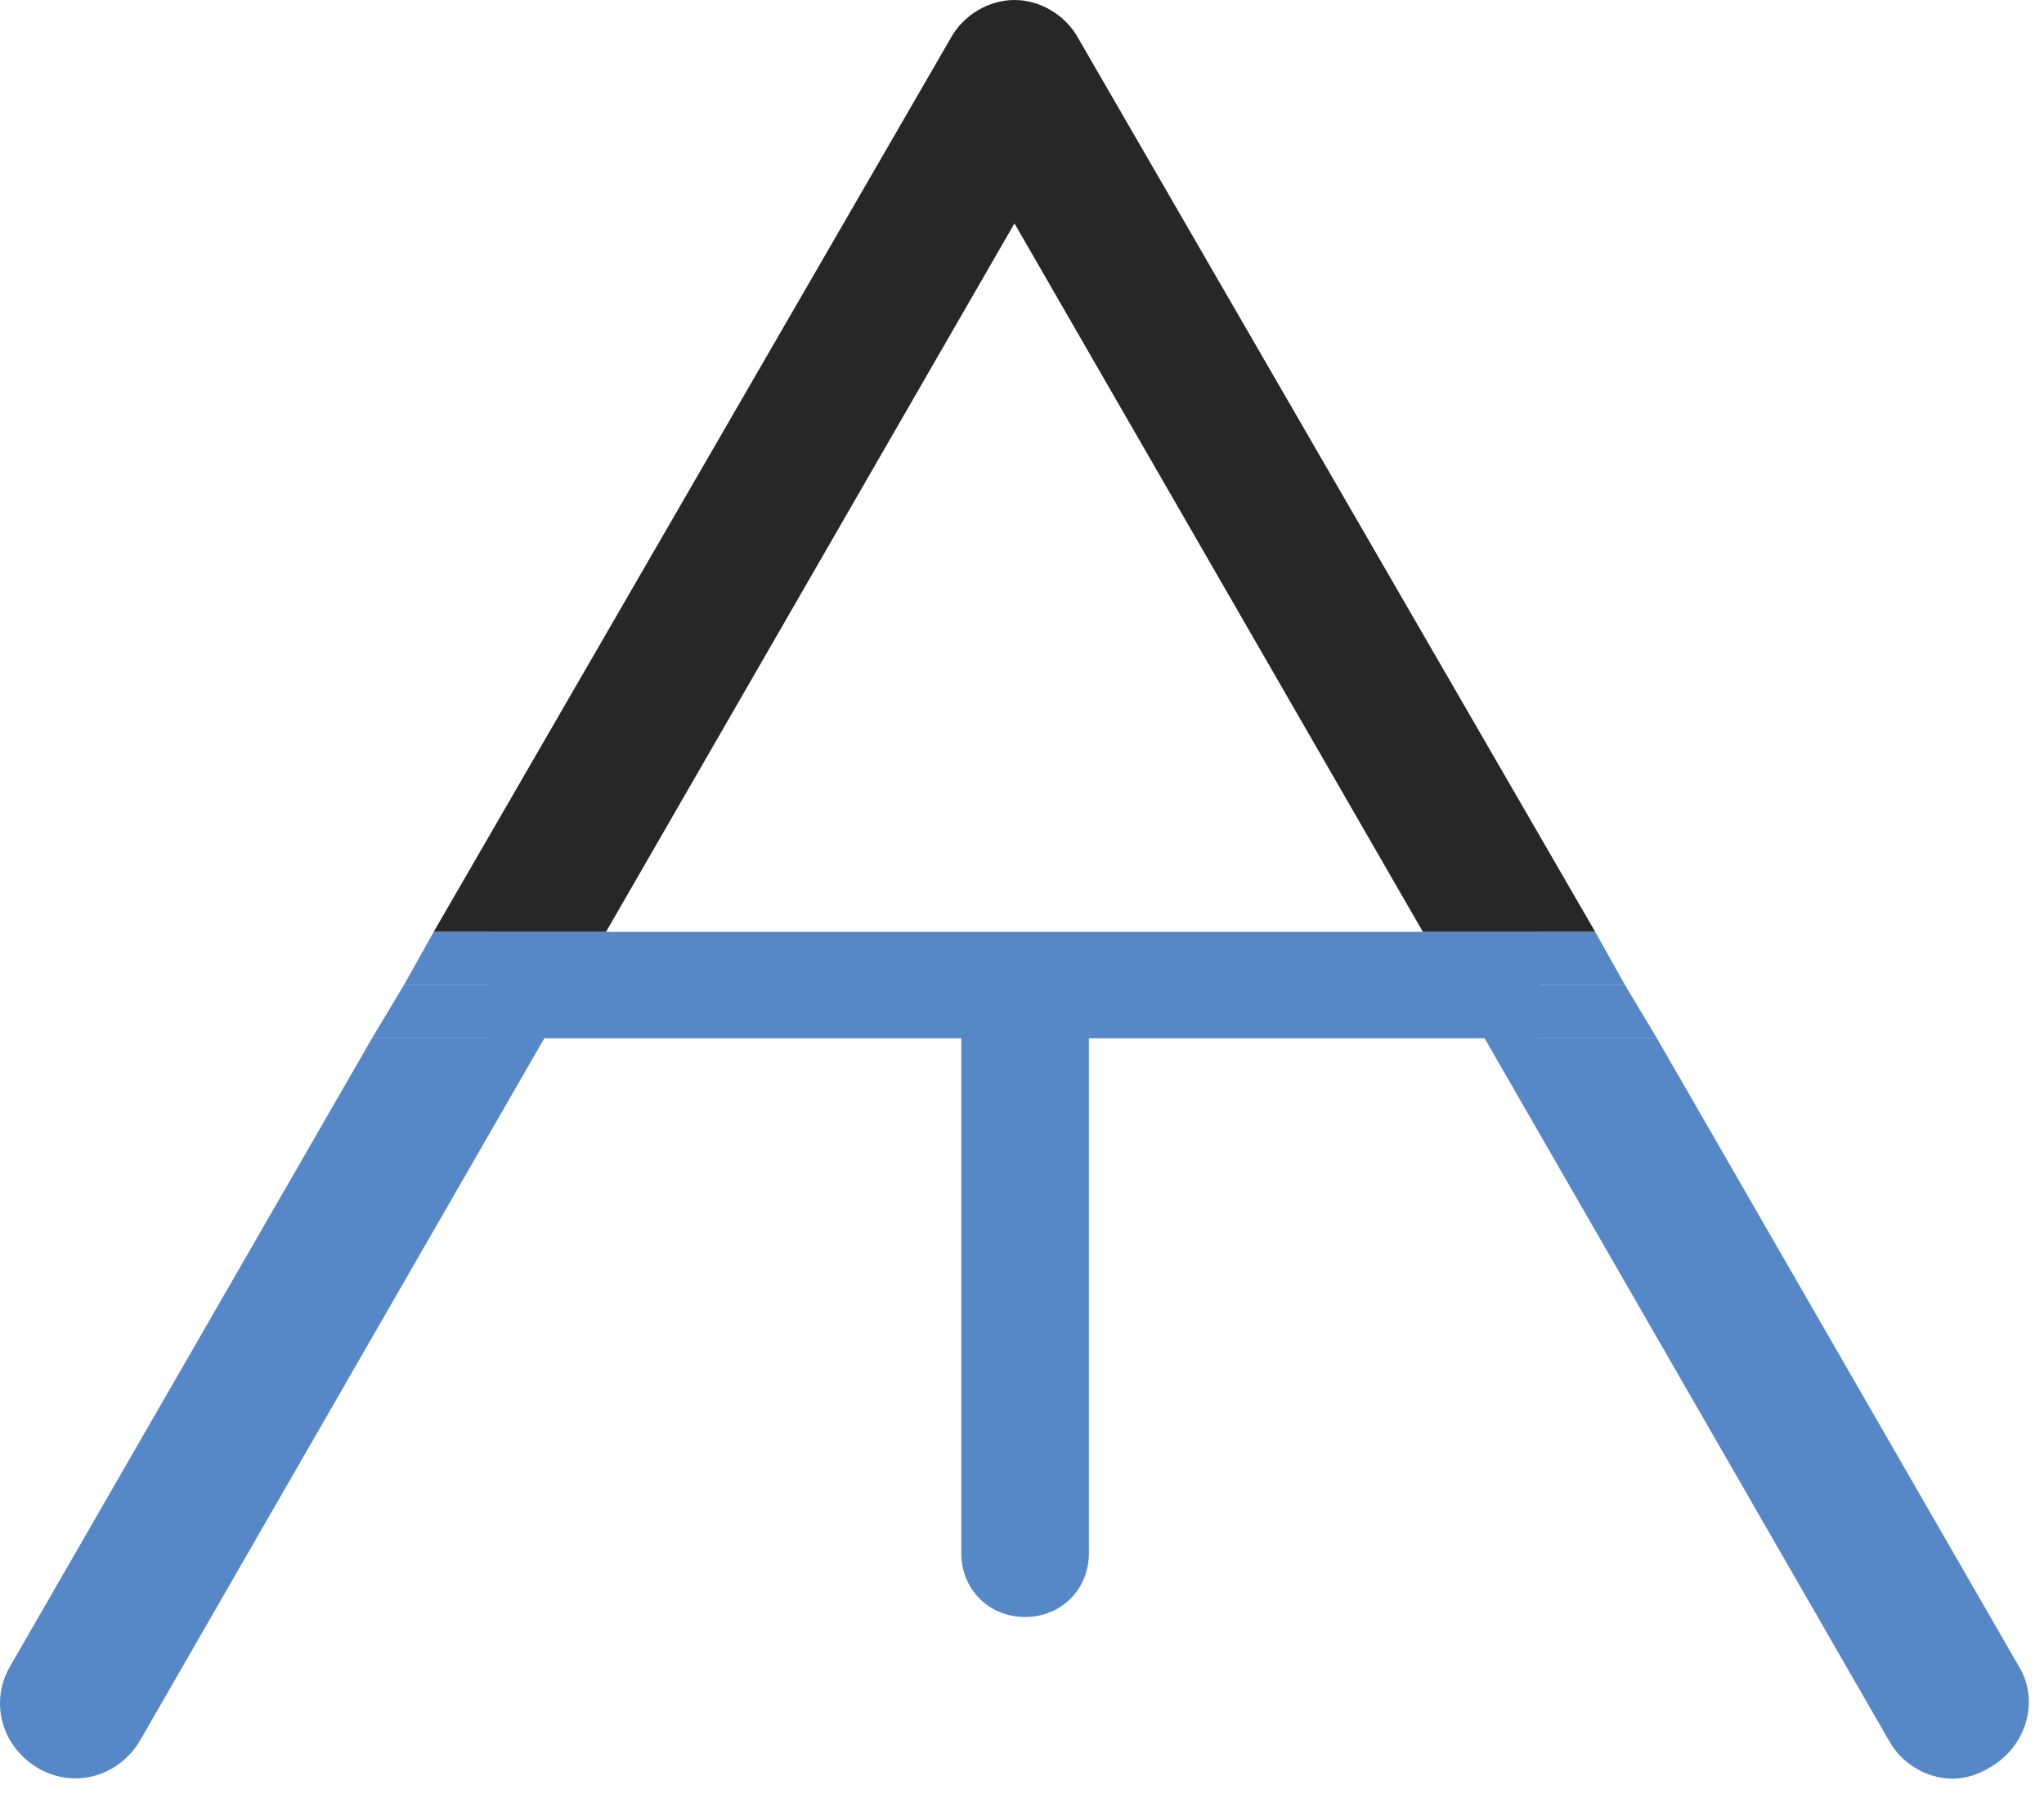
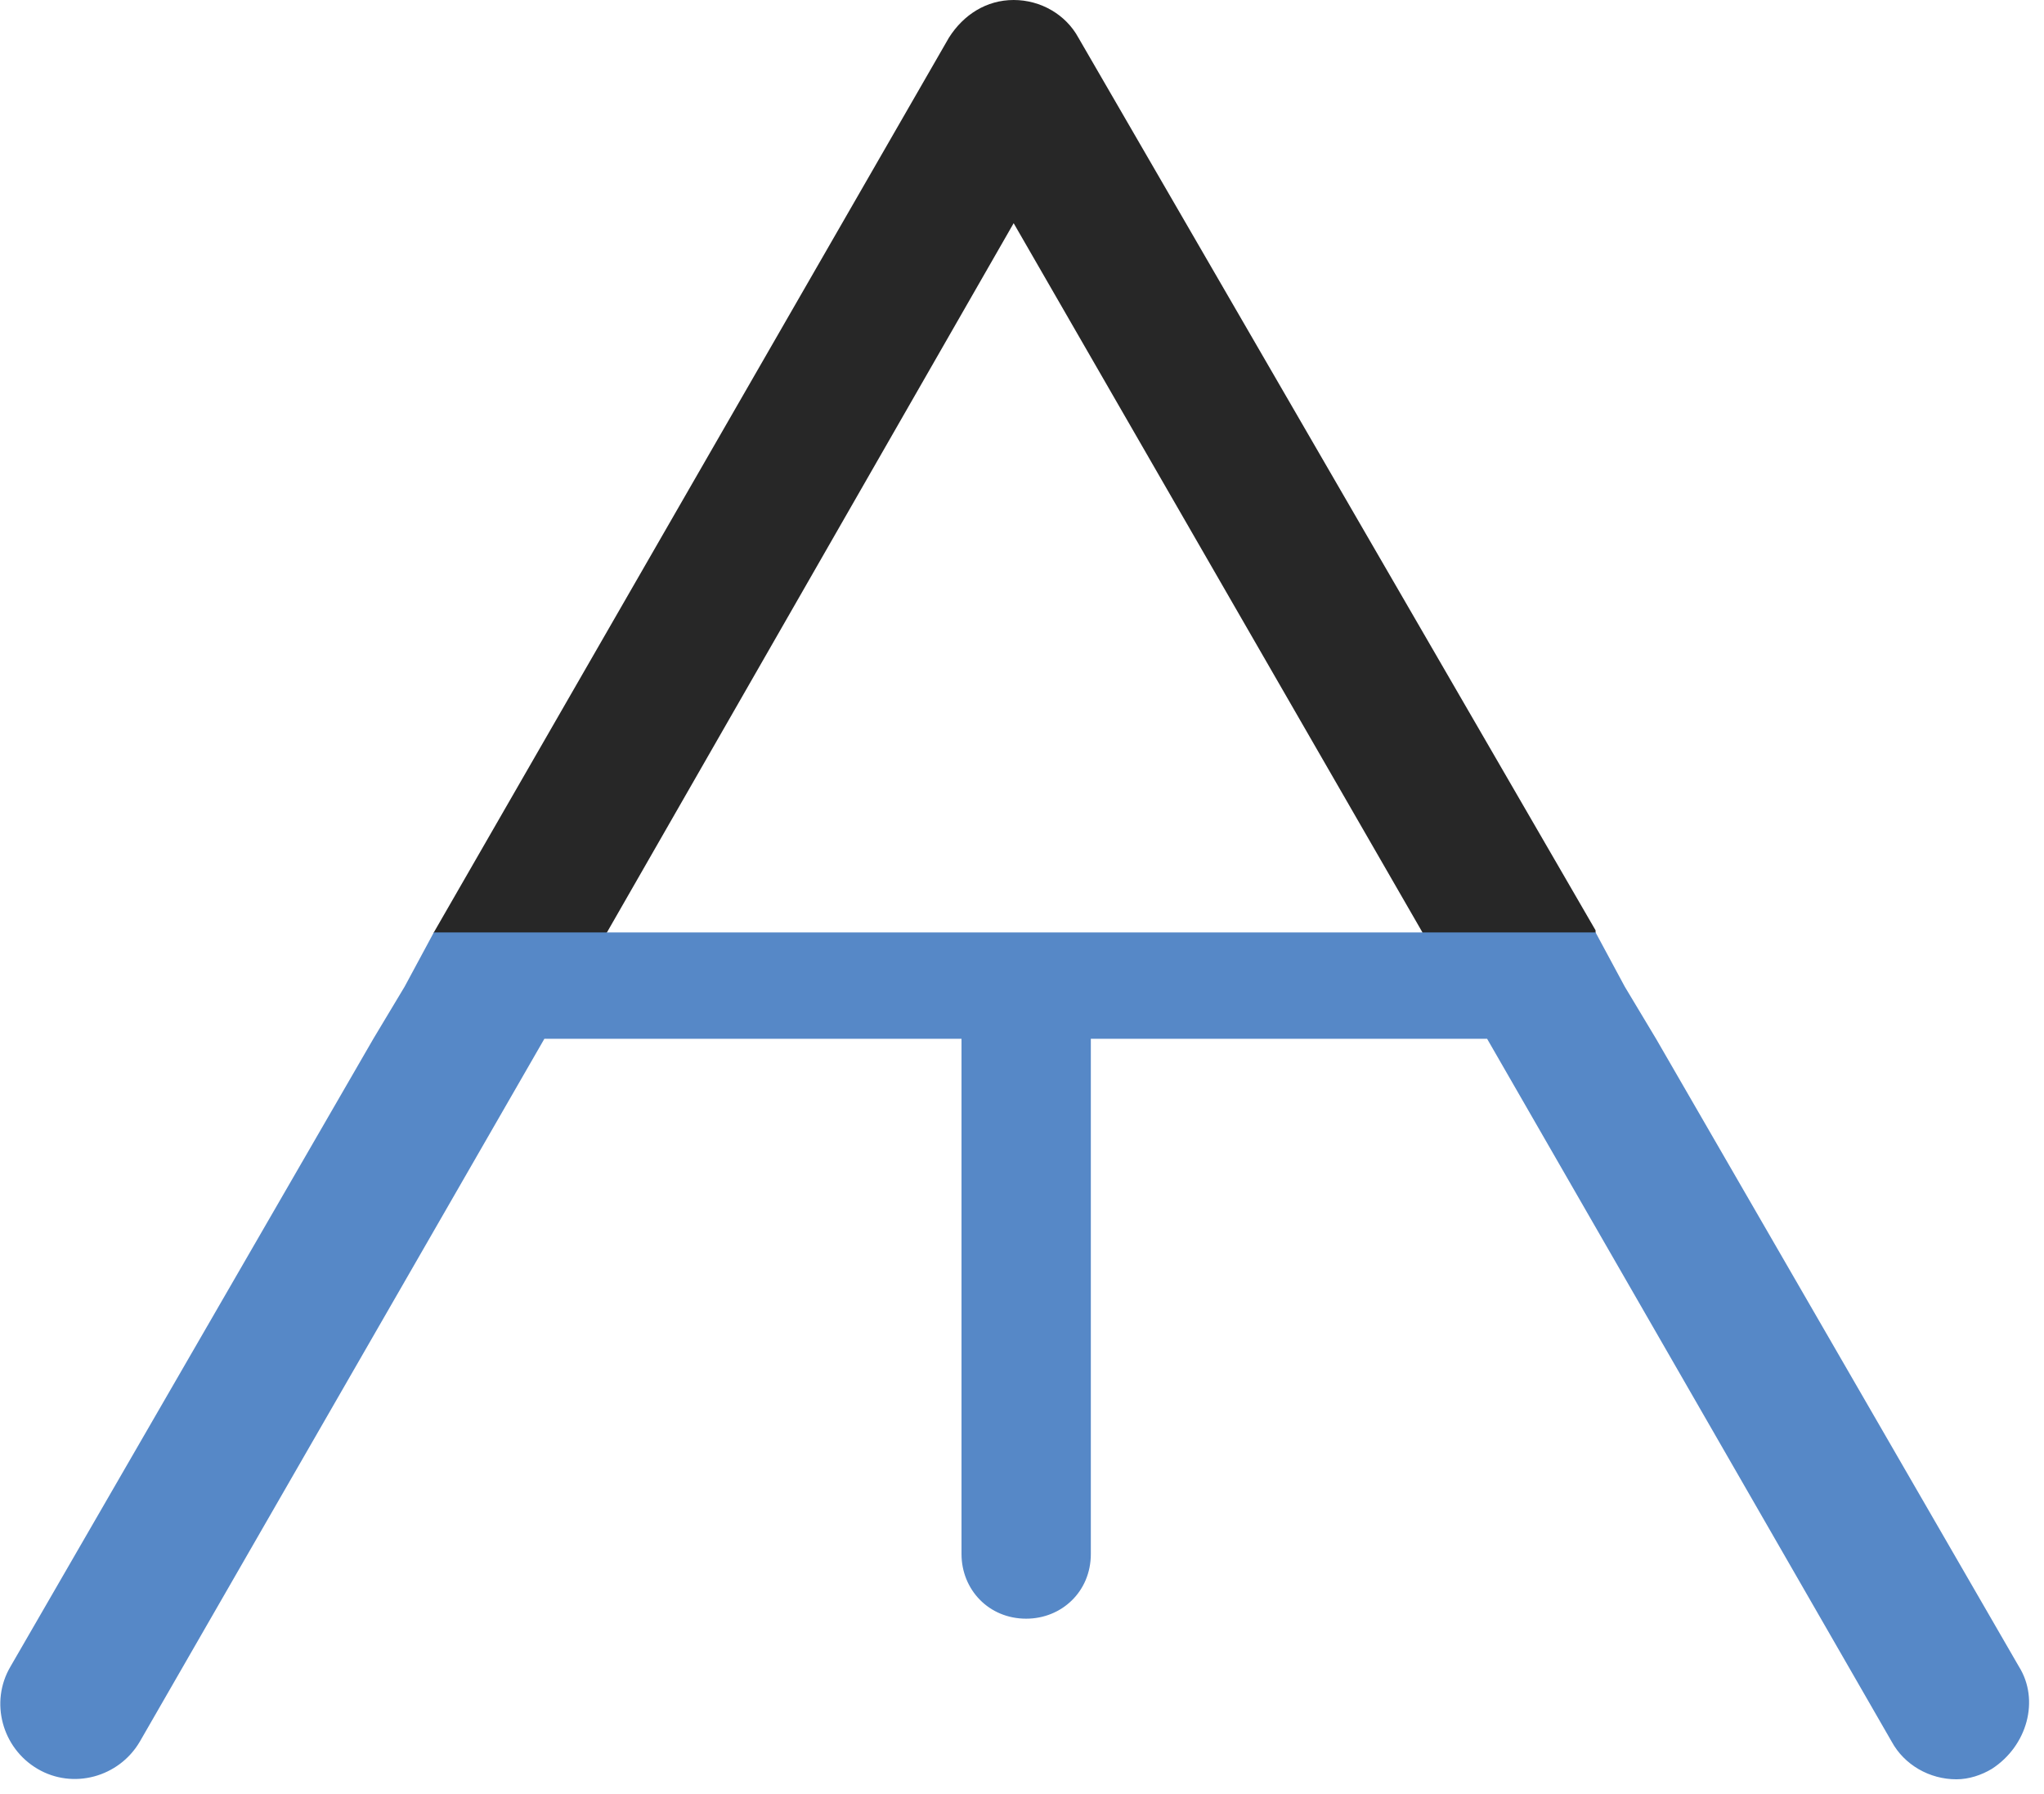
- <svg xmlns="http://www.w3.org/2000/svg" width="98" height="86" viewBox="0 0 98 86" fill="none">
-   <path d="M73.832 44.675H23.445V49.776H73.832V44.675Z" fill="#5688C7" />
-   <path d="M49.148 77.519C47.414 77.519 46.089 76.193 46.089 74.459V49.367C46.089 47.633 47.414 46.307 49.148 46.307C50.882 46.307 52.208 47.633 52.208 49.367V74.459C52.208 76.193 50.882 77.519 49.148 77.519Z" fill="#5688C7" />
-   <path d="M0.495 79.865C-0.525 81.599 0.087 83.741 1.821 84.761C3.555 85.781 5.697 85.169 6.717 83.435L26.097 49.776H17.835L0.495 79.865Z" fill="#5688C7" />
-   <path d="M48.639 10.71L68.222 44.675H76.484L51.698 1.836C51.086 0.714 49.862 0 48.639 0C47.414 0 46.191 0.714 45.578 1.836L20.793 44.675H29.055L48.639 10.71Z" fill="#272727" />
-   <path d="M96.782 79.865L79.442 49.776H71.18L90.56 83.435C91.172 84.557 92.396 85.271 93.62 85.271C94.232 85.271 94.844 85.067 95.354 84.761C97.19 83.741 97.802 81.497 96.782 79.865Z" fill="#5688C7" />
-   <path d="M69.752 47.225H77.912L76.484 44.675H68.222L69.752 47.225Z" fill="#5688C7" />
-   <path d="M27.525 47.225L29.055 44.675H20.793L19.365 47.225H27.525Z" fill="#5688C7" />
-   <path d="M77.912 47.225H69.752L71.18 49.776H79.442L77.912 47.225Z" fill="#5688C7" />
-   <path d="M19.365 47.225L17.835 49.776H26.097L27.525 47.225H19.365Z" fill="#5688C7" />
+ <svg xmlns="http://www.w3.org/2000/svg" version="1.1" id="Calque_1" x="0px" y="0px" viewBox="0 0 98 86" style="enable-background:new 0 0 98 86;" xml:space="preserve">
+   <style type="text/css">
+ 	.st0{fill:#272727;}
+ 	.st1{fill:#5688C7;}
+ </style>
+   <path class="st0" d="M48.6,10.7l19.6,34L68,45.4l8.5-0.2v-0.6L51.7,1.8C51.1,0.7,49.9,0,48.6,0s-2.4,0.7-3.1,1.8L20.8,44.7l-0.2,0.7  h7.8l0.7-0.7L48.6,10.7z" />
+   <path class="st1" d="M96.8,79.9L79.4,49.8l-1.5-2.5l-1.4-2.6h-2.7h-5.6H29.1h-5.6h-2.7l-1.4,2.6h0l-1.5,2.5L0.5,79.9  c-1,1.7-0.4,3.9,1.3,4.9c1.7,1,3.9,0.4,4.9-1.3l19.4-33.7h20v24.7c0,1.7,1.3,3.1,3.1,3.1c1.7,0,3.1-1.3,3.1-3.1V49.8h19l19.4,33.7  c0.6,1.1,1.8,1.8,3.1,1.8c0.6,0,1.2-0.2,1.7-0.5C97.2,83.7,97.8,81.5,96.8,79.9z" />
</svg>
